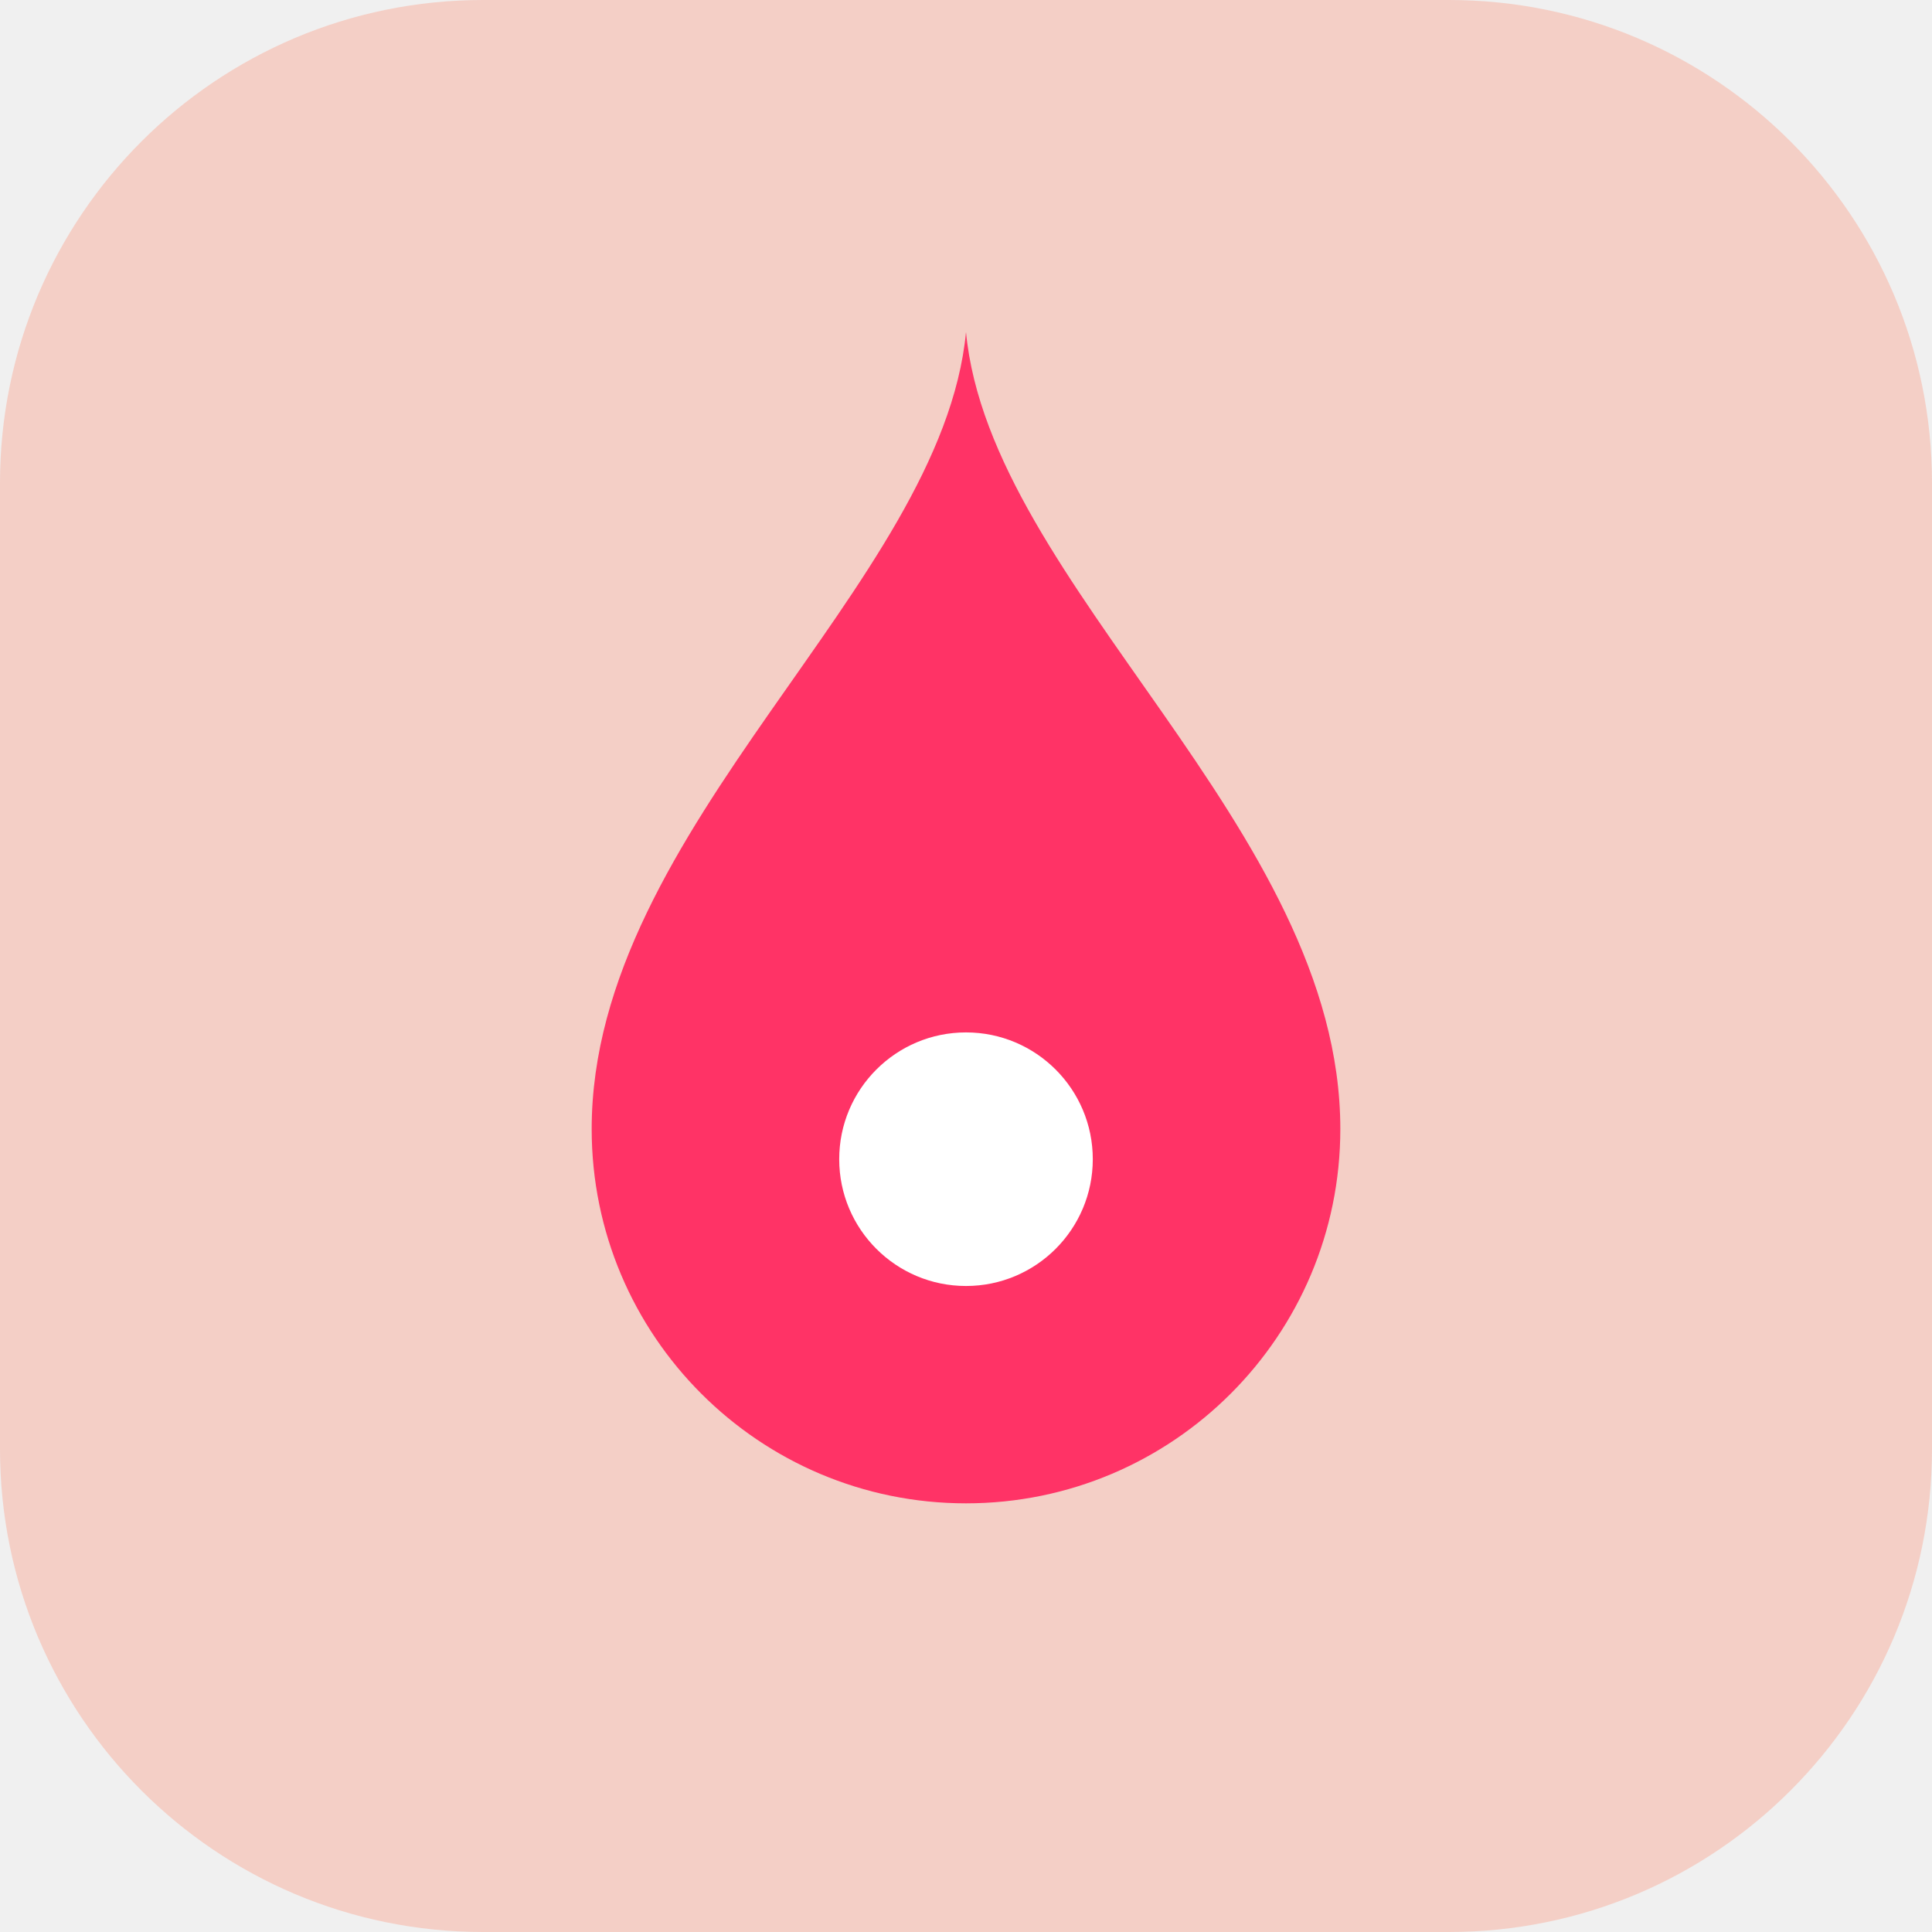
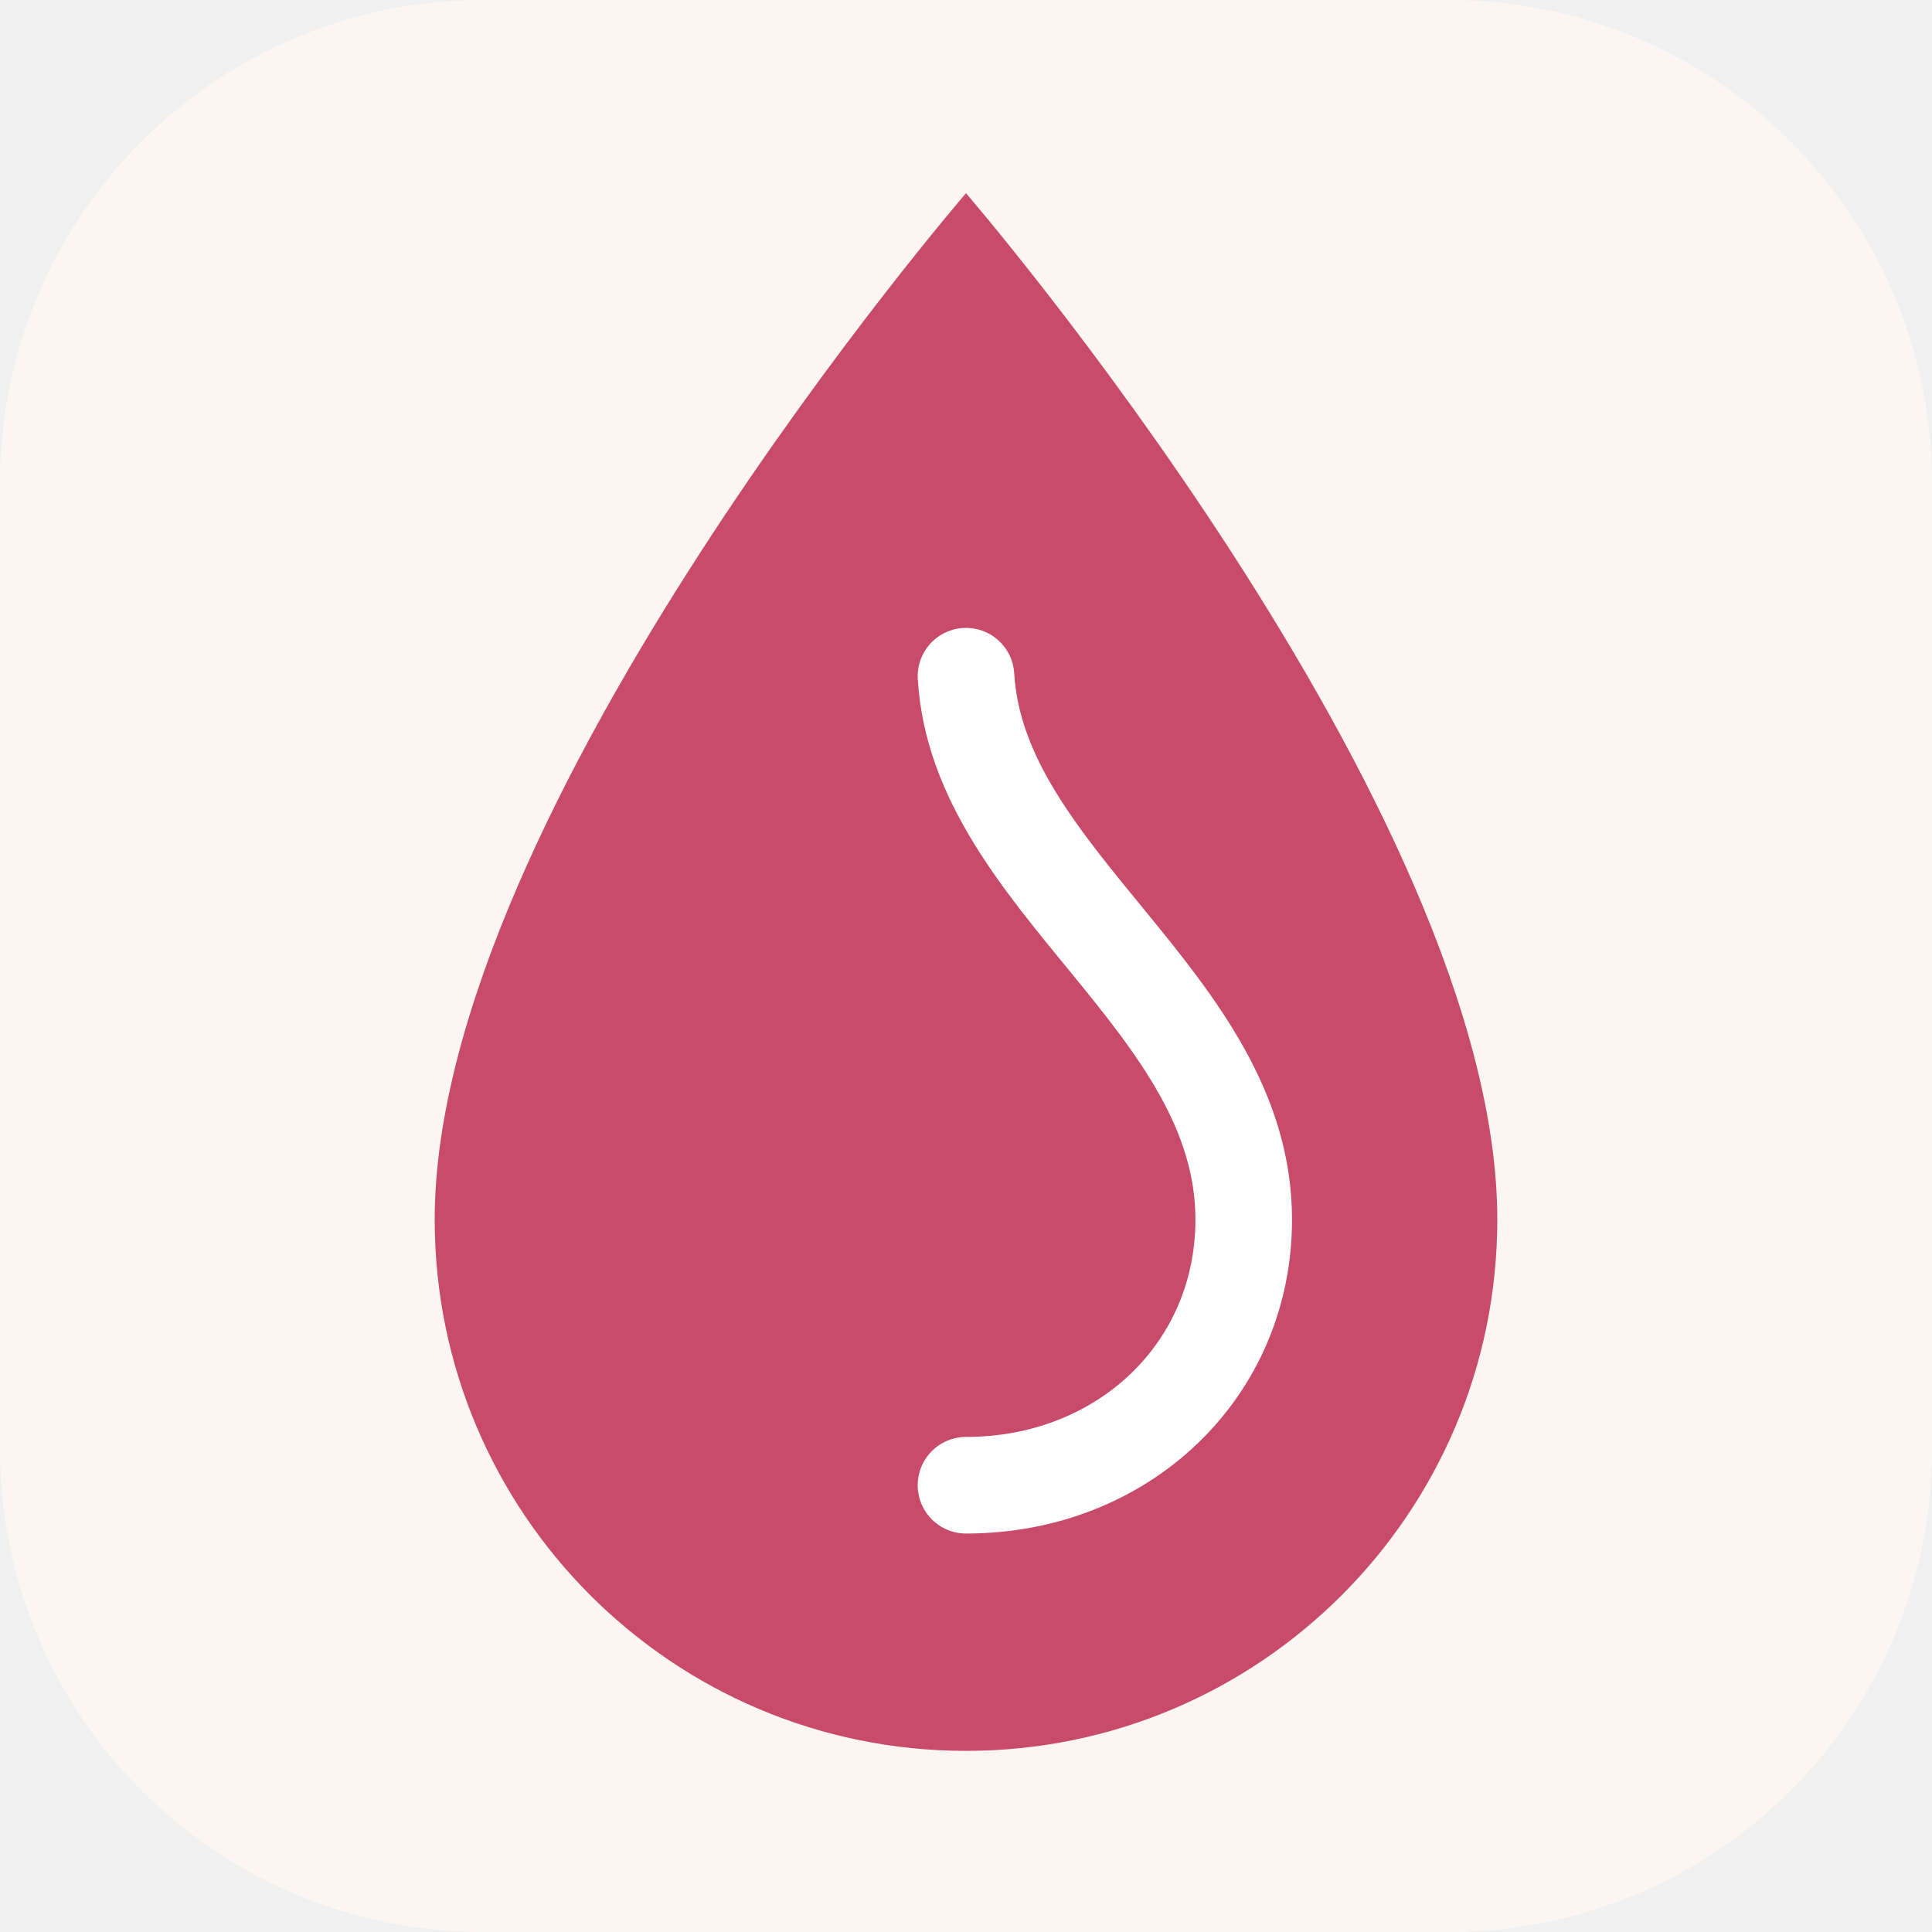
<svg xmlns="http://www.w3.org/2000/svg" viewBox="0 0 32 32">
-   <rect width="32" height="32" rx="8" fill="#f4cfc6" />
-   <path fill="#ff3366" d="M16 5.5c.4 4.2 6.2 8.2 6.2 13.2a6.2 6.2 0 1 1-12.4 0c0-5 5.8-9 6.2-13.2z" />
-   <circle cx="16" cy="19.2" r="2.1" fill="#fff" />
+   <rect width="32" height="32" rx="8" fill="#fbf6f2" />
+   <path fill="#c94b6a" d="M16 3.2C16 3.2 7.2 13.4 7.2 20.2a8.8 8.8 0 1 0 17.6 0C24.8 13.4 16 3.2 16 3.2Z" />
+   <path d="M16 11.2c.2 3.4 4.6 5.4 4.6 9 0 2.5-2 4.4-4.6 4.4" fill="none" stroke="#fff" stroke-width="1.6" stroke-linecap="round" />
</svg>
